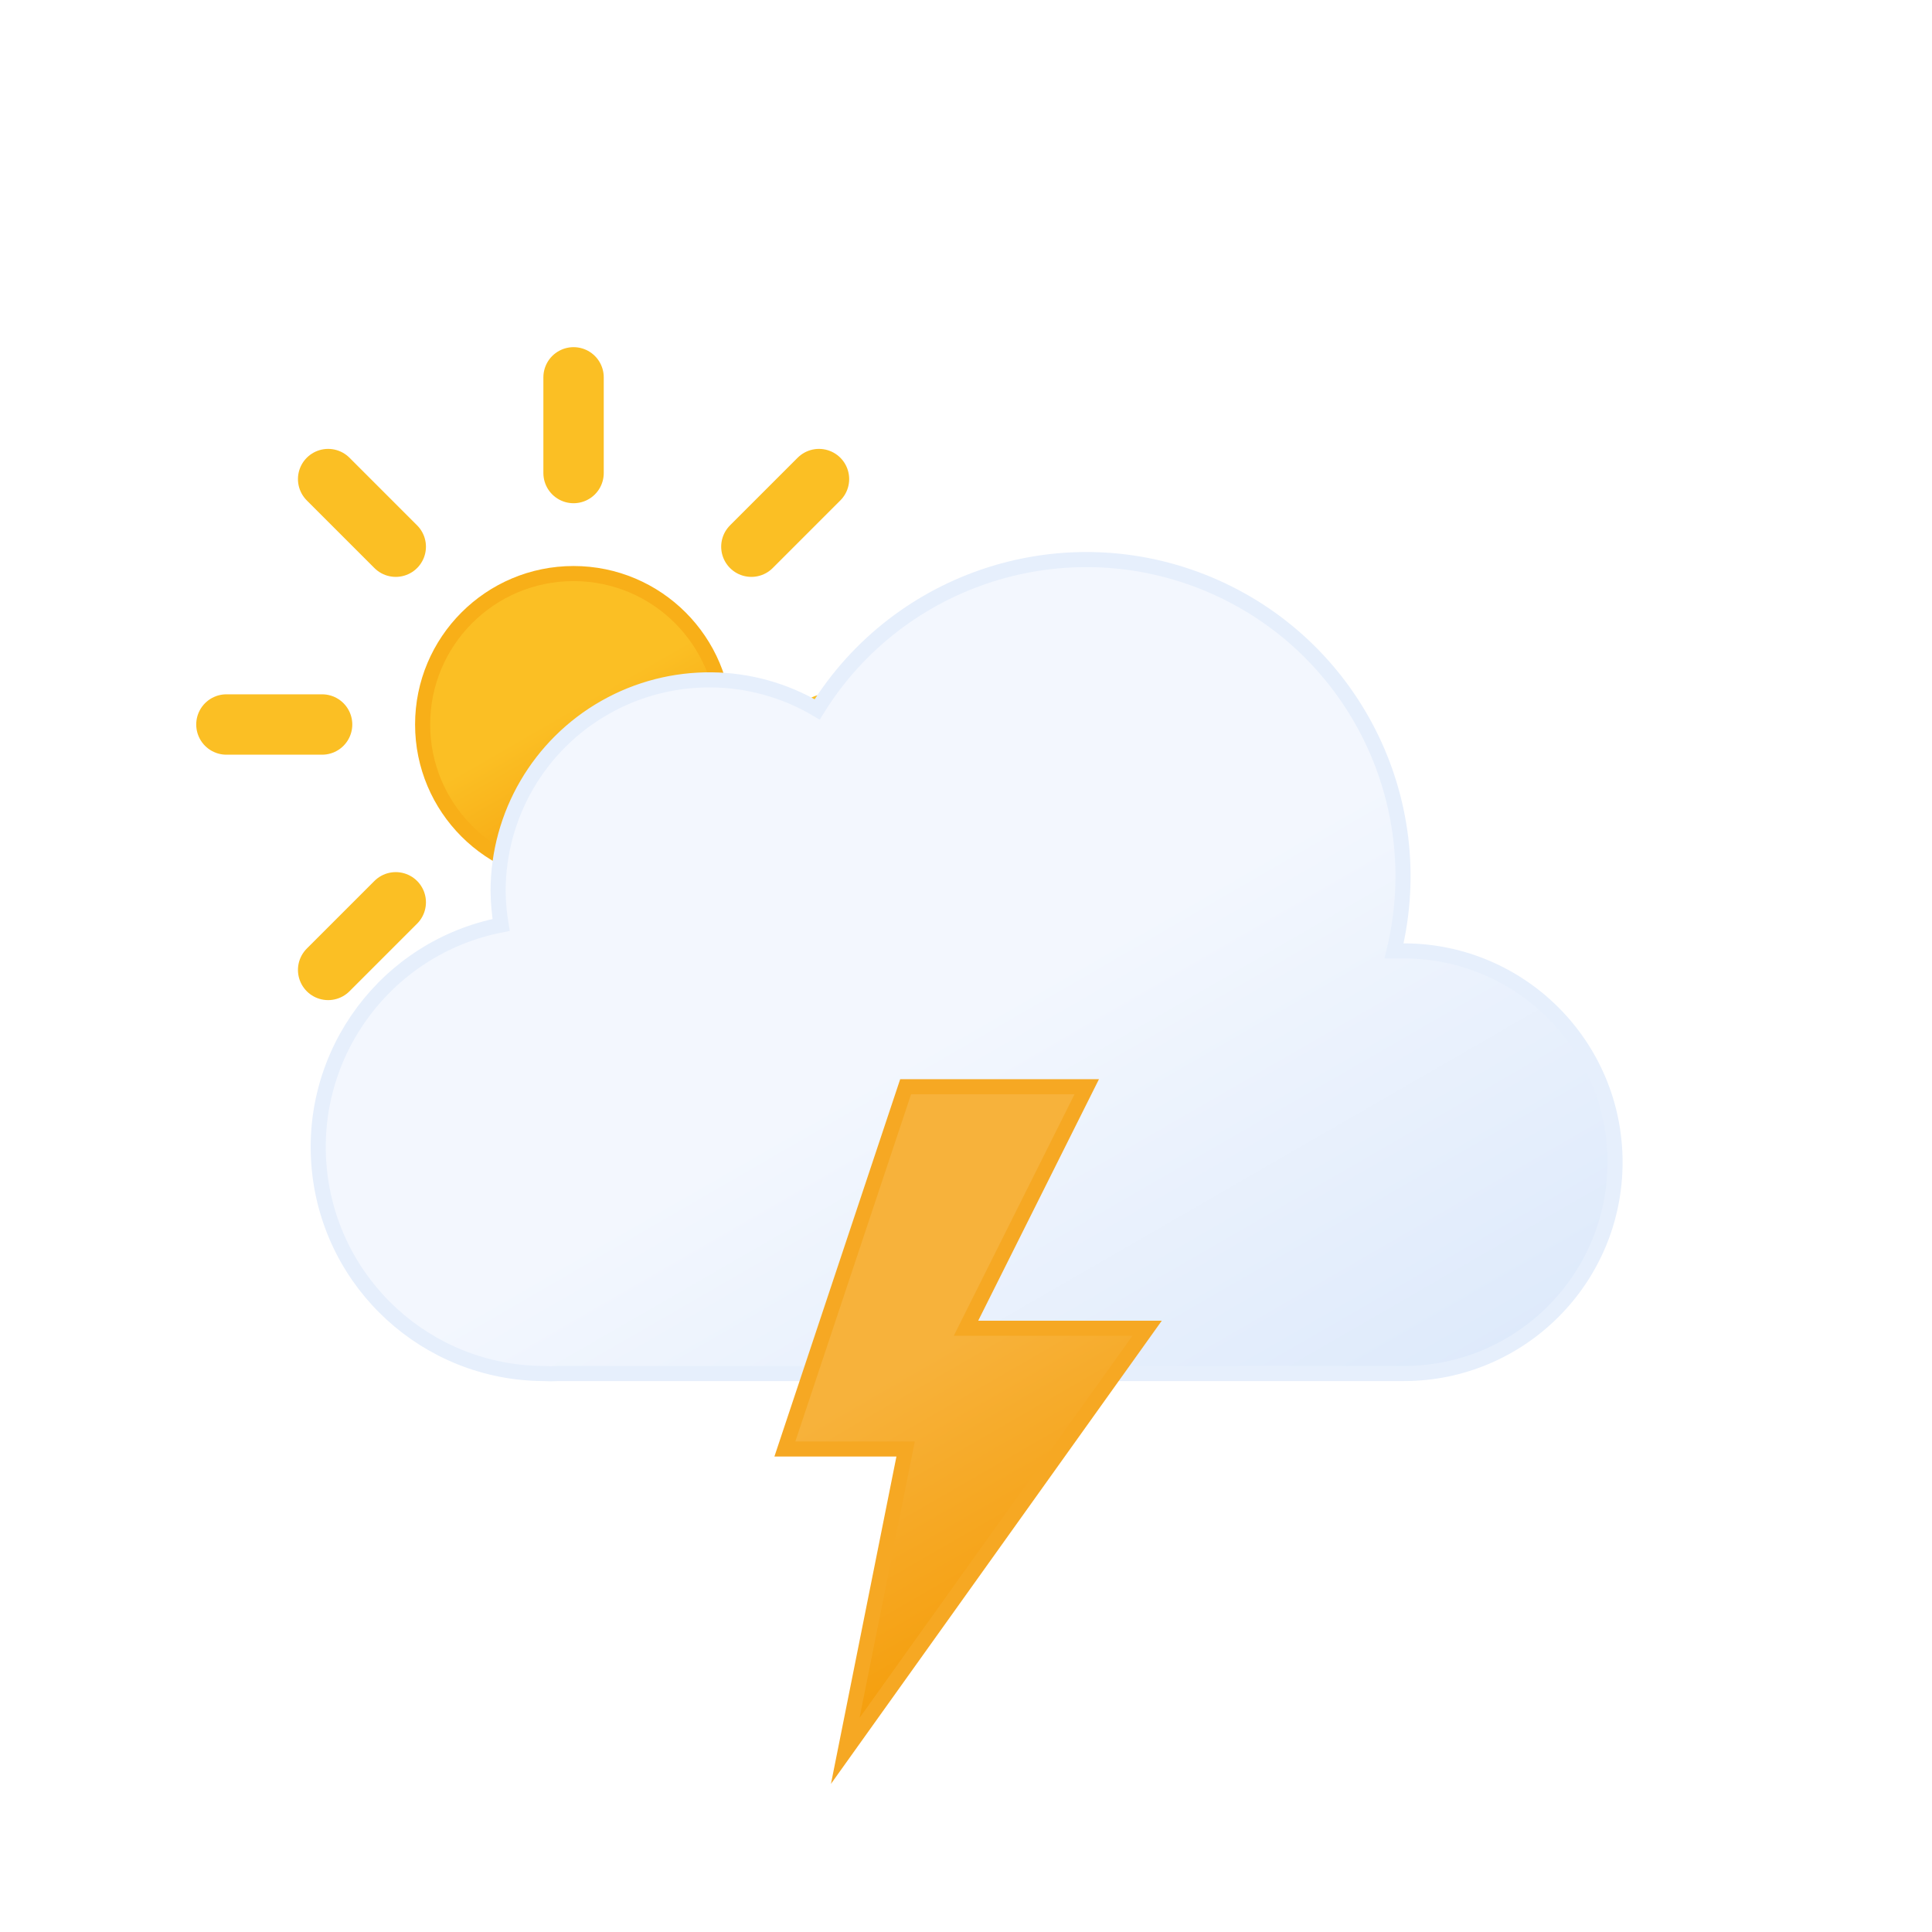
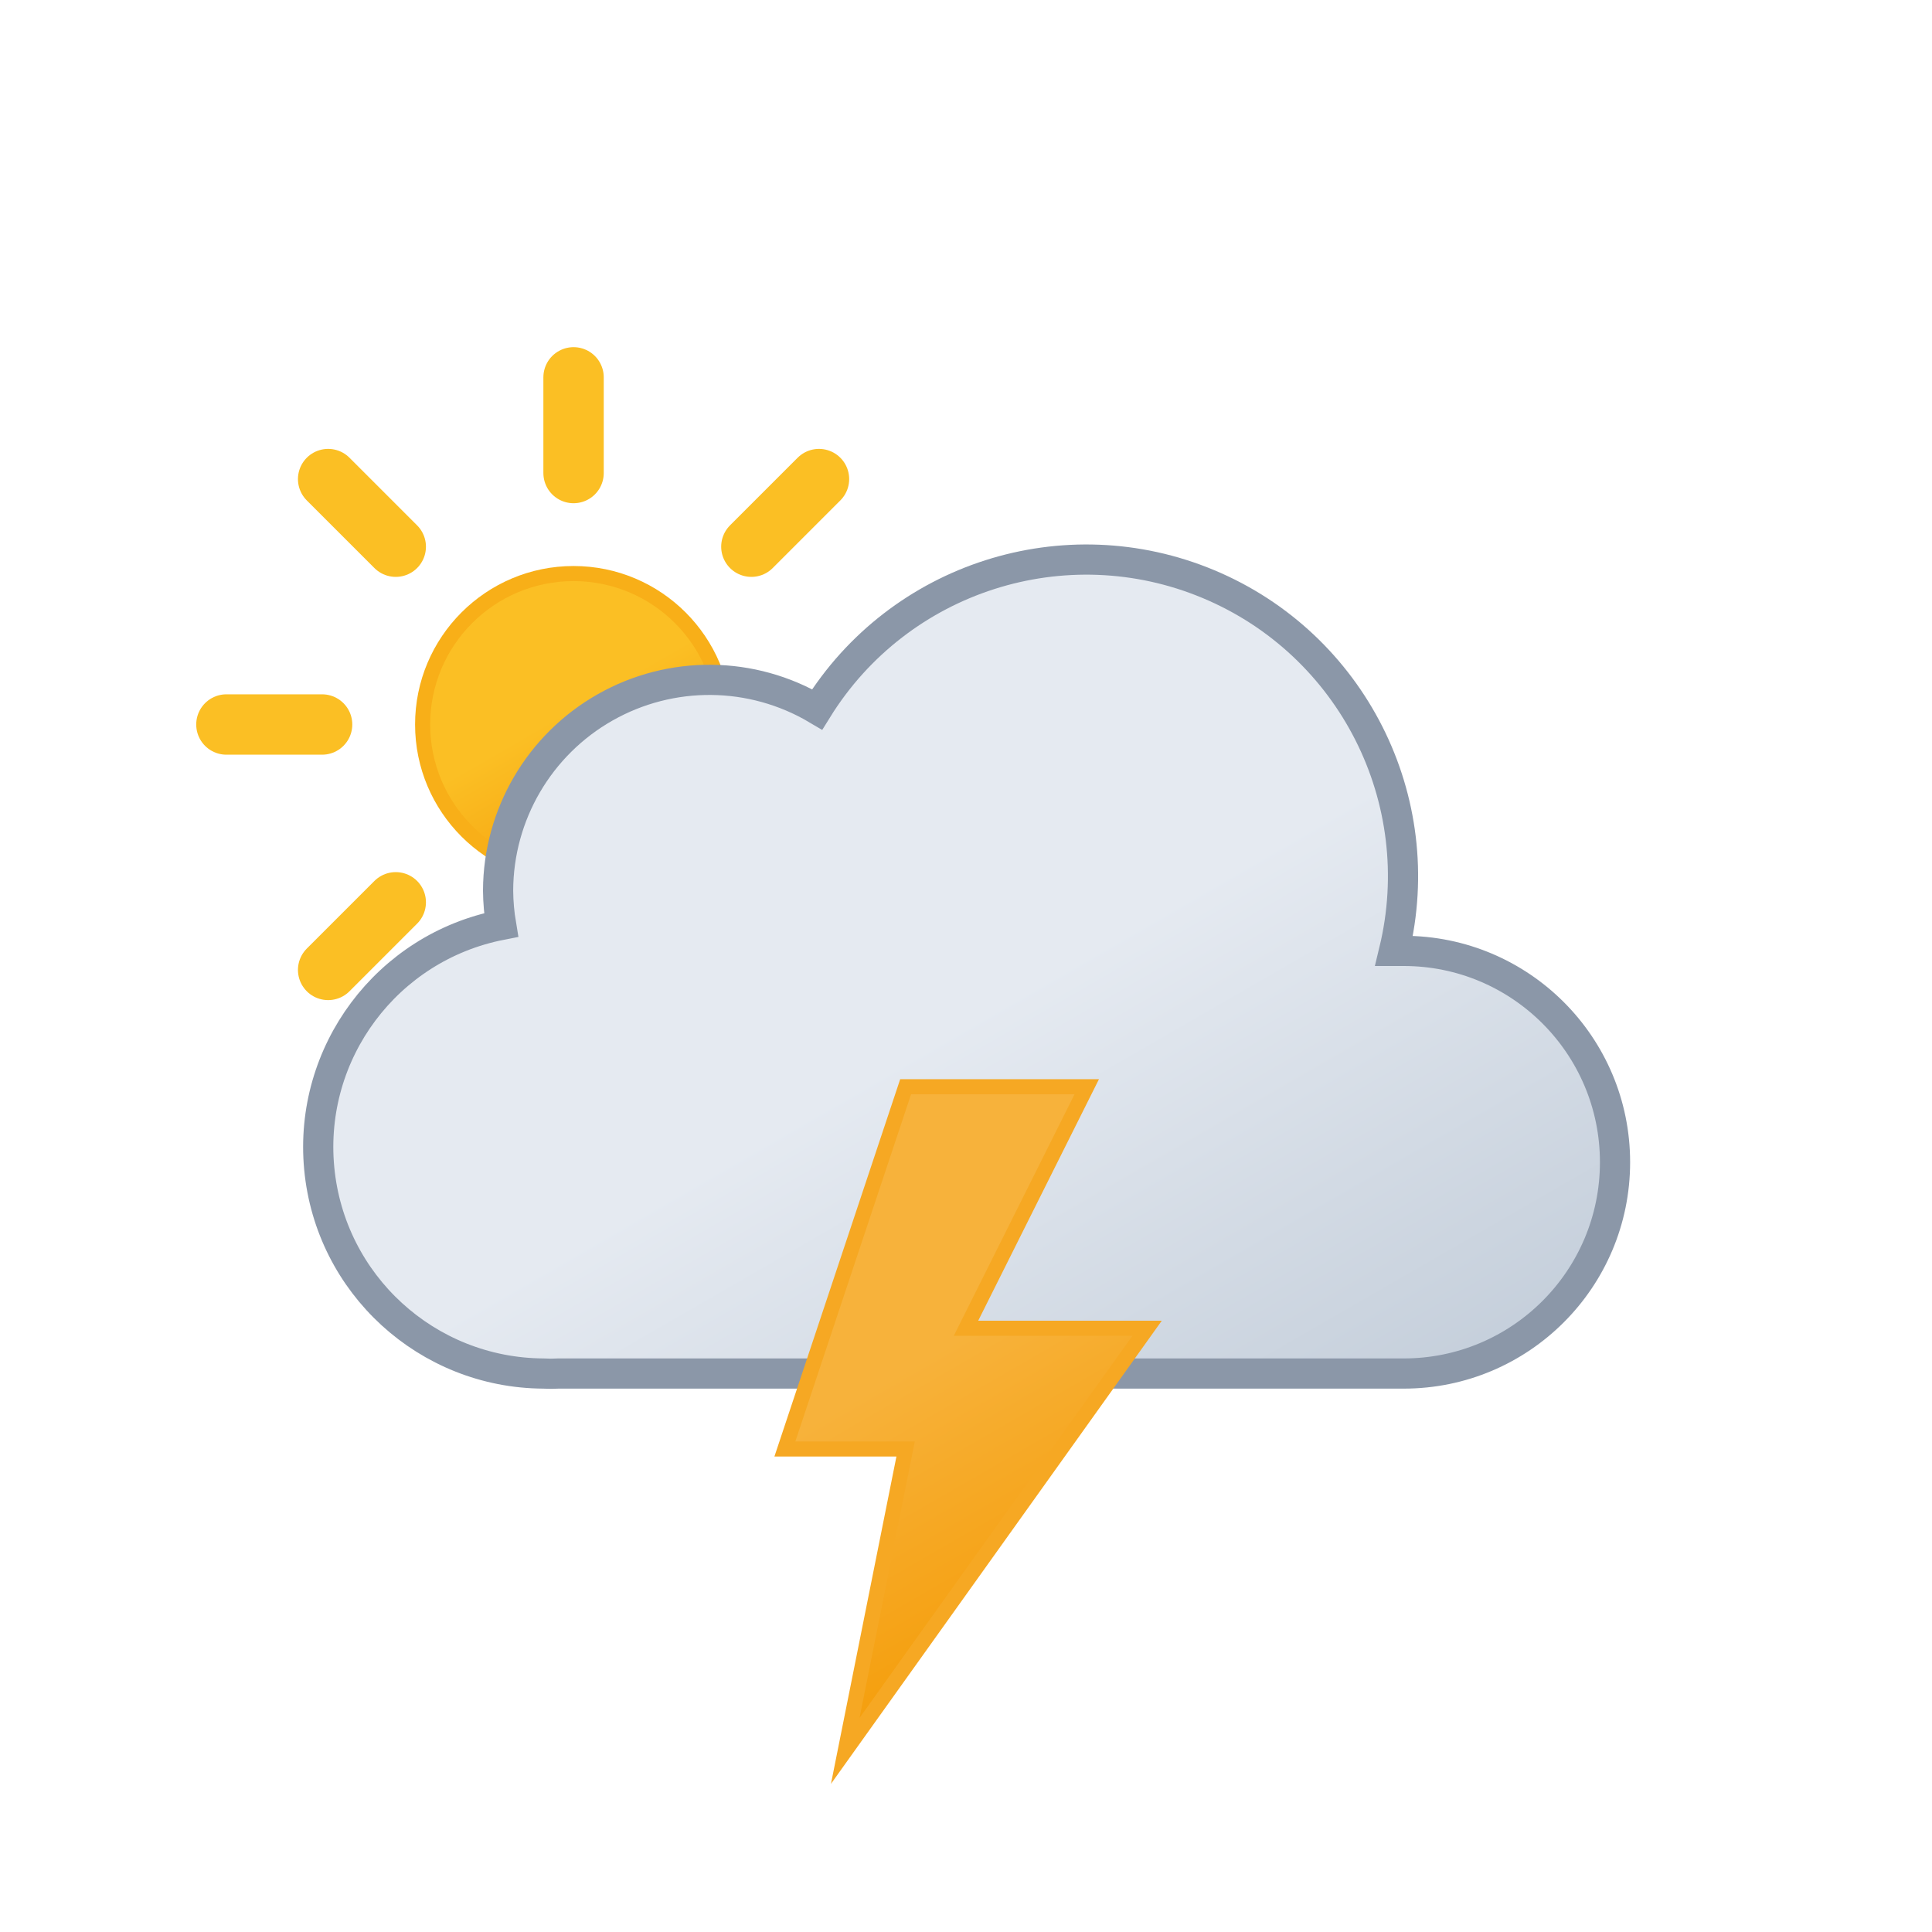
<svg xmlns="http://www.w3.org/2000/svg" viewBox="0 0 64 64">
  <defs>
    <linearGradient id="a" x1="16.5" x2="21.5" y1="19.67" y2="28.33" gradientUnits="userSpaceOnUse">
      <stop offset="0" stop-color="#fbbf24" />
      <stop offset=".45" stop-color="#fbbf24" />
      <stop offset="1" stop-color="#f59e0b" />
    </linearGradient>
    <linearGradient id="b" x1="22.56" x2="39.2" y1="21.96" y2="50.8" gradientUnits="userSpaceOnUse">
-       <stop offset="0" stop-color="#f3f7fe" />
-       <stop offset=".45" stop-color="#f3f7fe" />
-       <stop offset="1" stop-color="#deeafb" />
+       <stop offset="0" stop-color="#e5eaf1" />
+       <stop offset=".45" stop-color="#e5eaf1" />
+       <stop offset="1" stop-color="#c5cfdb" />
    </linearGradient>
    <linearGradient id="c" x1="26.74" x2="35.76" y1="37.88" y2="53.52" gradientUnits="userSpaceOnUse">
      <stop offset="0" stop-color="#f7b23b" />
      <stop offset=".45" stop-color="#f7b23b" />
      <stop offset="1" stop-color="#f59e0b" />
    </linearGradient>
  </defs>
  <circle cx="19" cy="24" r="5" fill="url(#a)" stroke="#f8af18" stroke-miterlimit="10" stroke-width=".5" />
  <path fill="none" stroke="#fbbf24" stroke-linecap="round" stroke-miterlimit="10" stroke-width="2" d="M19 15.67V12.5m0 23v-3.17m5.89-14.22l2.24-2.24M10.87 32.13l2.24-2.24m0-11.78l-2.24-2.24m16.26 16.26l-2.24-2.24M7.5 24h3.17m19.83 0h-3.17">
    <animateTransform attributeName="transform" dur="45s" repeatCount="indefinite" type="rotate" values="0 19 24; 360 19 24" />
  </path>
-   <path fill="url(#b)" stroke="#e6effc" stroke-miterlimit="10" stroke-width=".5" d="M46.5 31.5h-.32a10.49 10.49 0 00-19.11-8 7 7 0 00-10.57 6 7.21 7.21 0 00.1 1.14A7.5 7.5 0 0018 45.5a4.19 4.19 0 00.5 0v0h28a7 7 0 000-14z" />
+   <path fill="url(#b)" stroke="#8b97a8" stroke-miterlimit="10" stroke-width="1" d="M46.5 31.5h-.32a10.49 10.49 0 00-19.11-8 7 7 0 00-10.57 6 7.21 7.21 0 00.1 1.14A7.5 7.5 0 0018 45.5a4.19 4.19 0 00.5 0v0h28a7 7 0 000-14z" />
  <path fill="url(#c)" stroke="#f6a823" stroke-miterlimit="10" stroke-width=".5" d="M30 36l-4 12h4l-2 10 10-14h-6l4-8h-6z">
    <animate attributeName="opacity" dur="2s" repeatCount="indefinite" values="1; 1; 1; 1; 1; 1; 0.1; 1; 0.1; 1; 1; 0.1; 1; 0.1; 1" />
  </path>
</svg>
